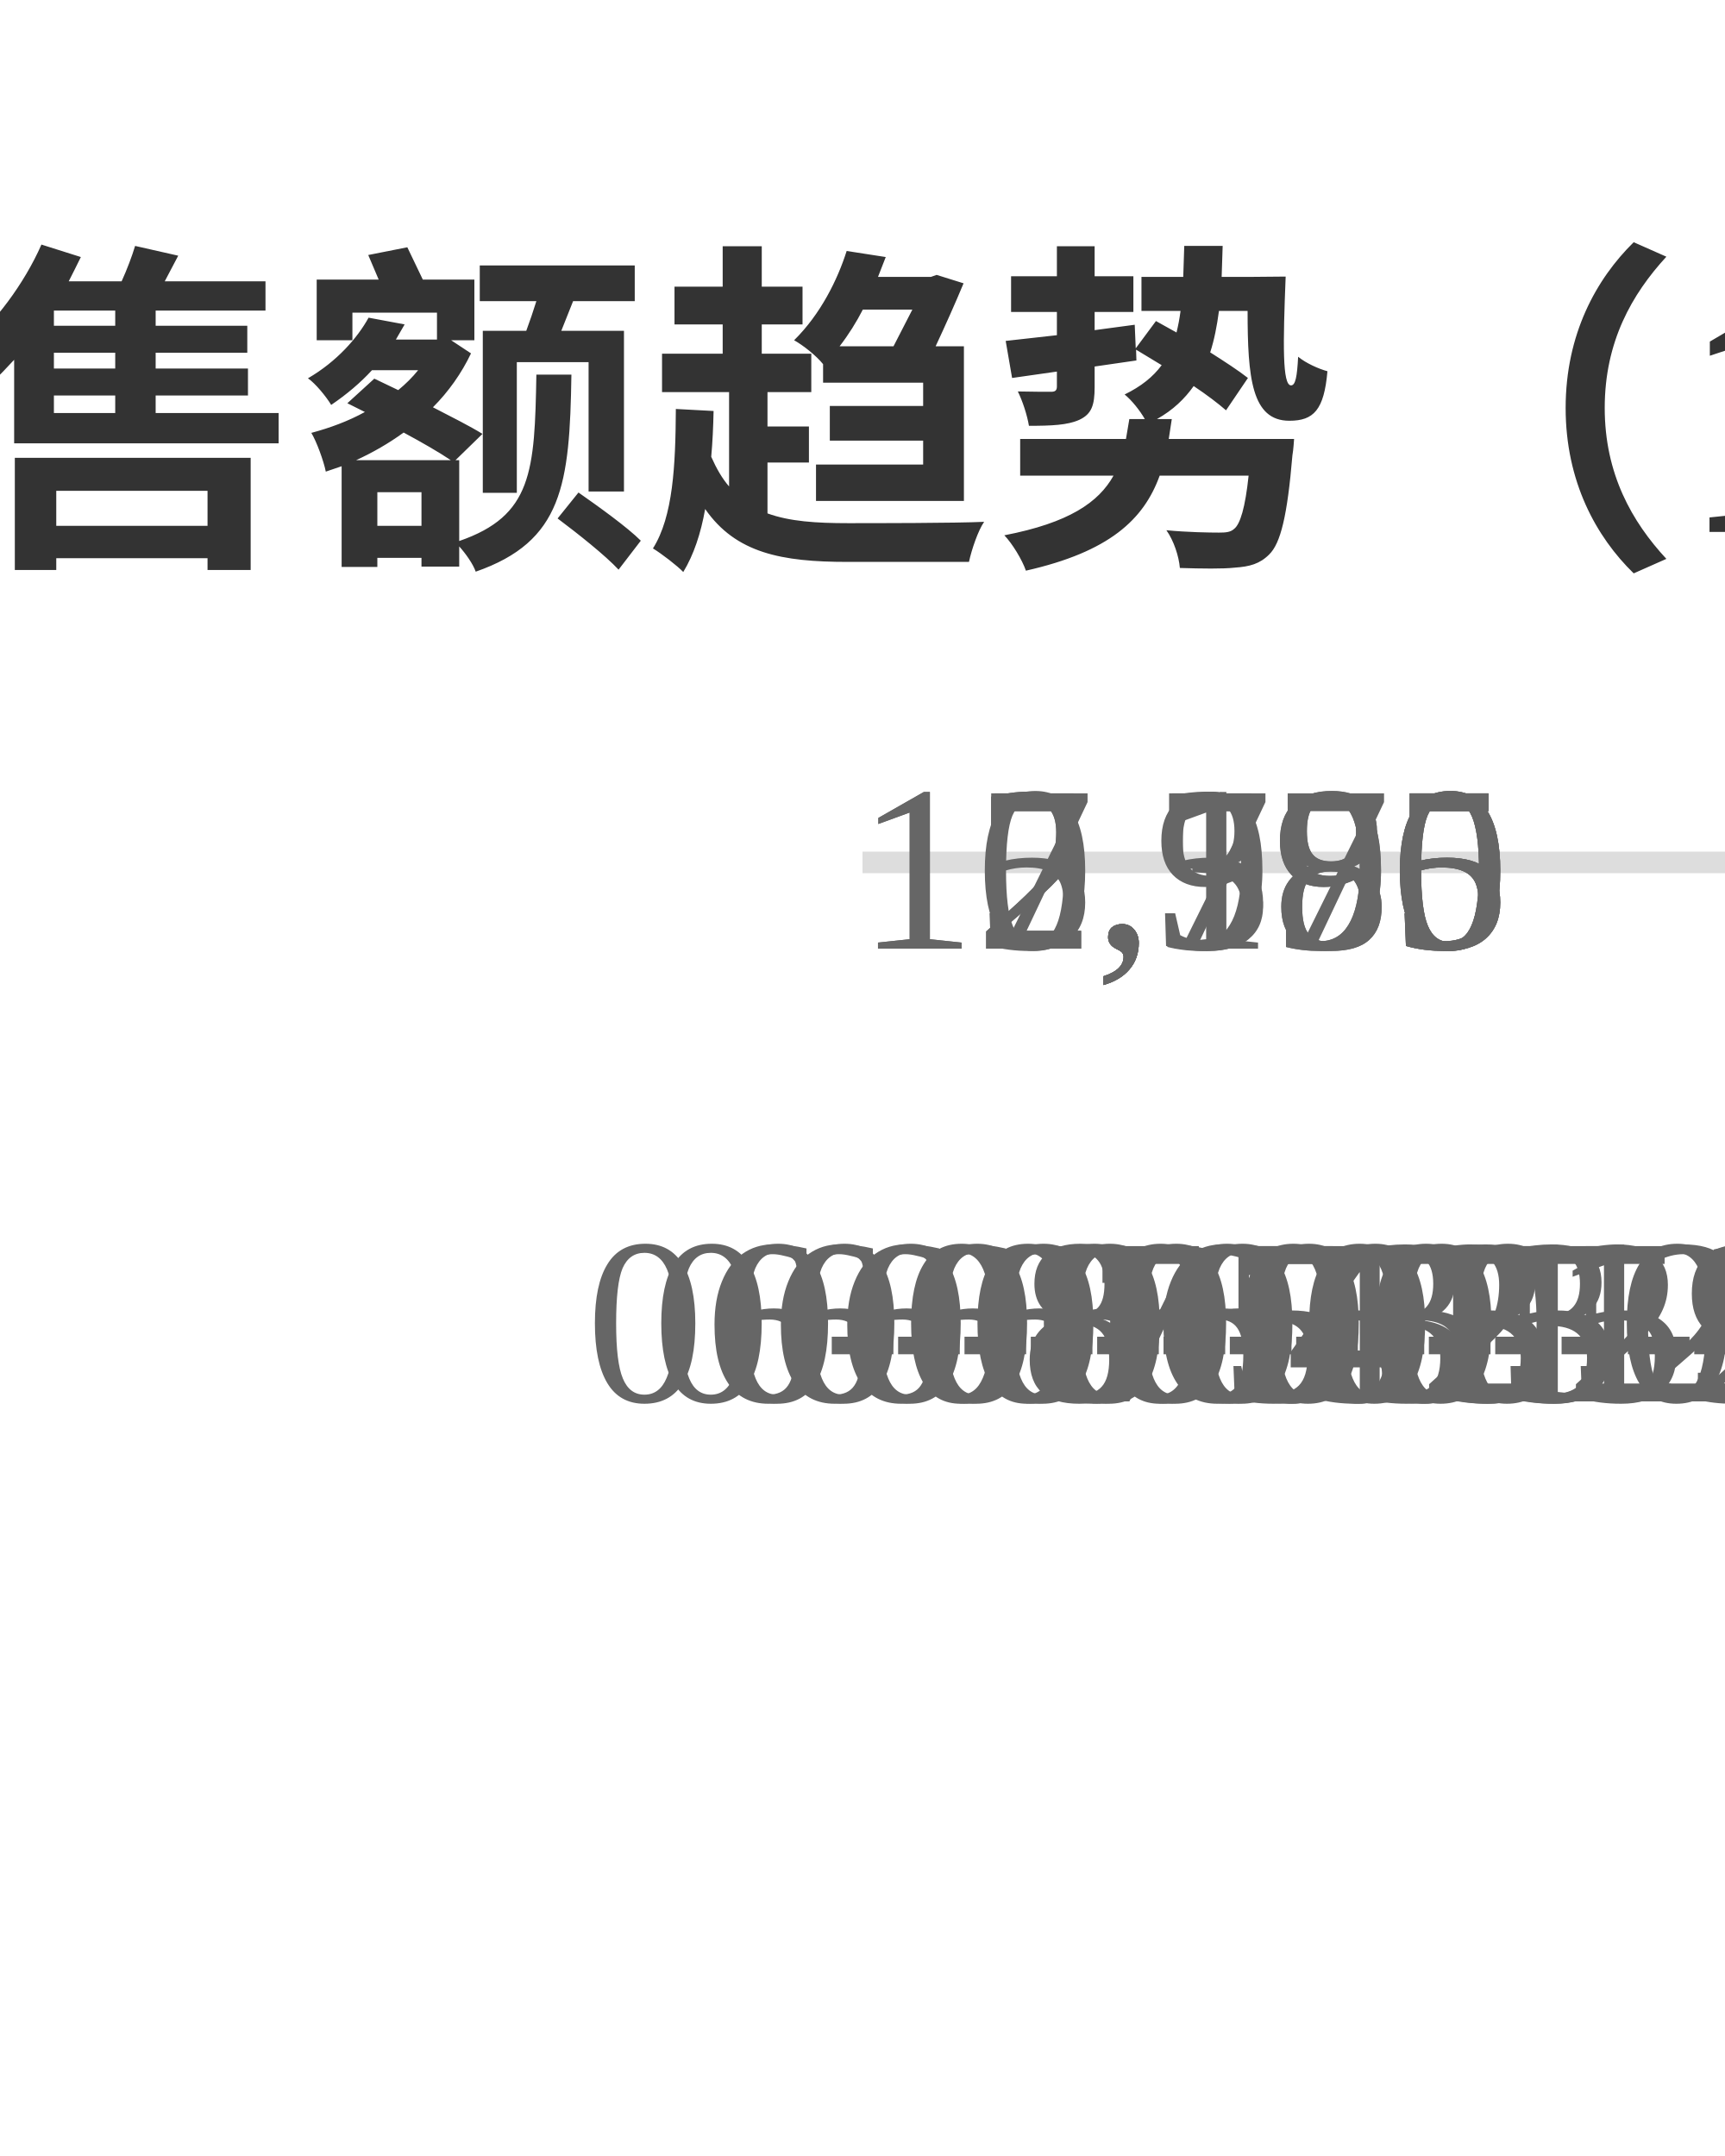
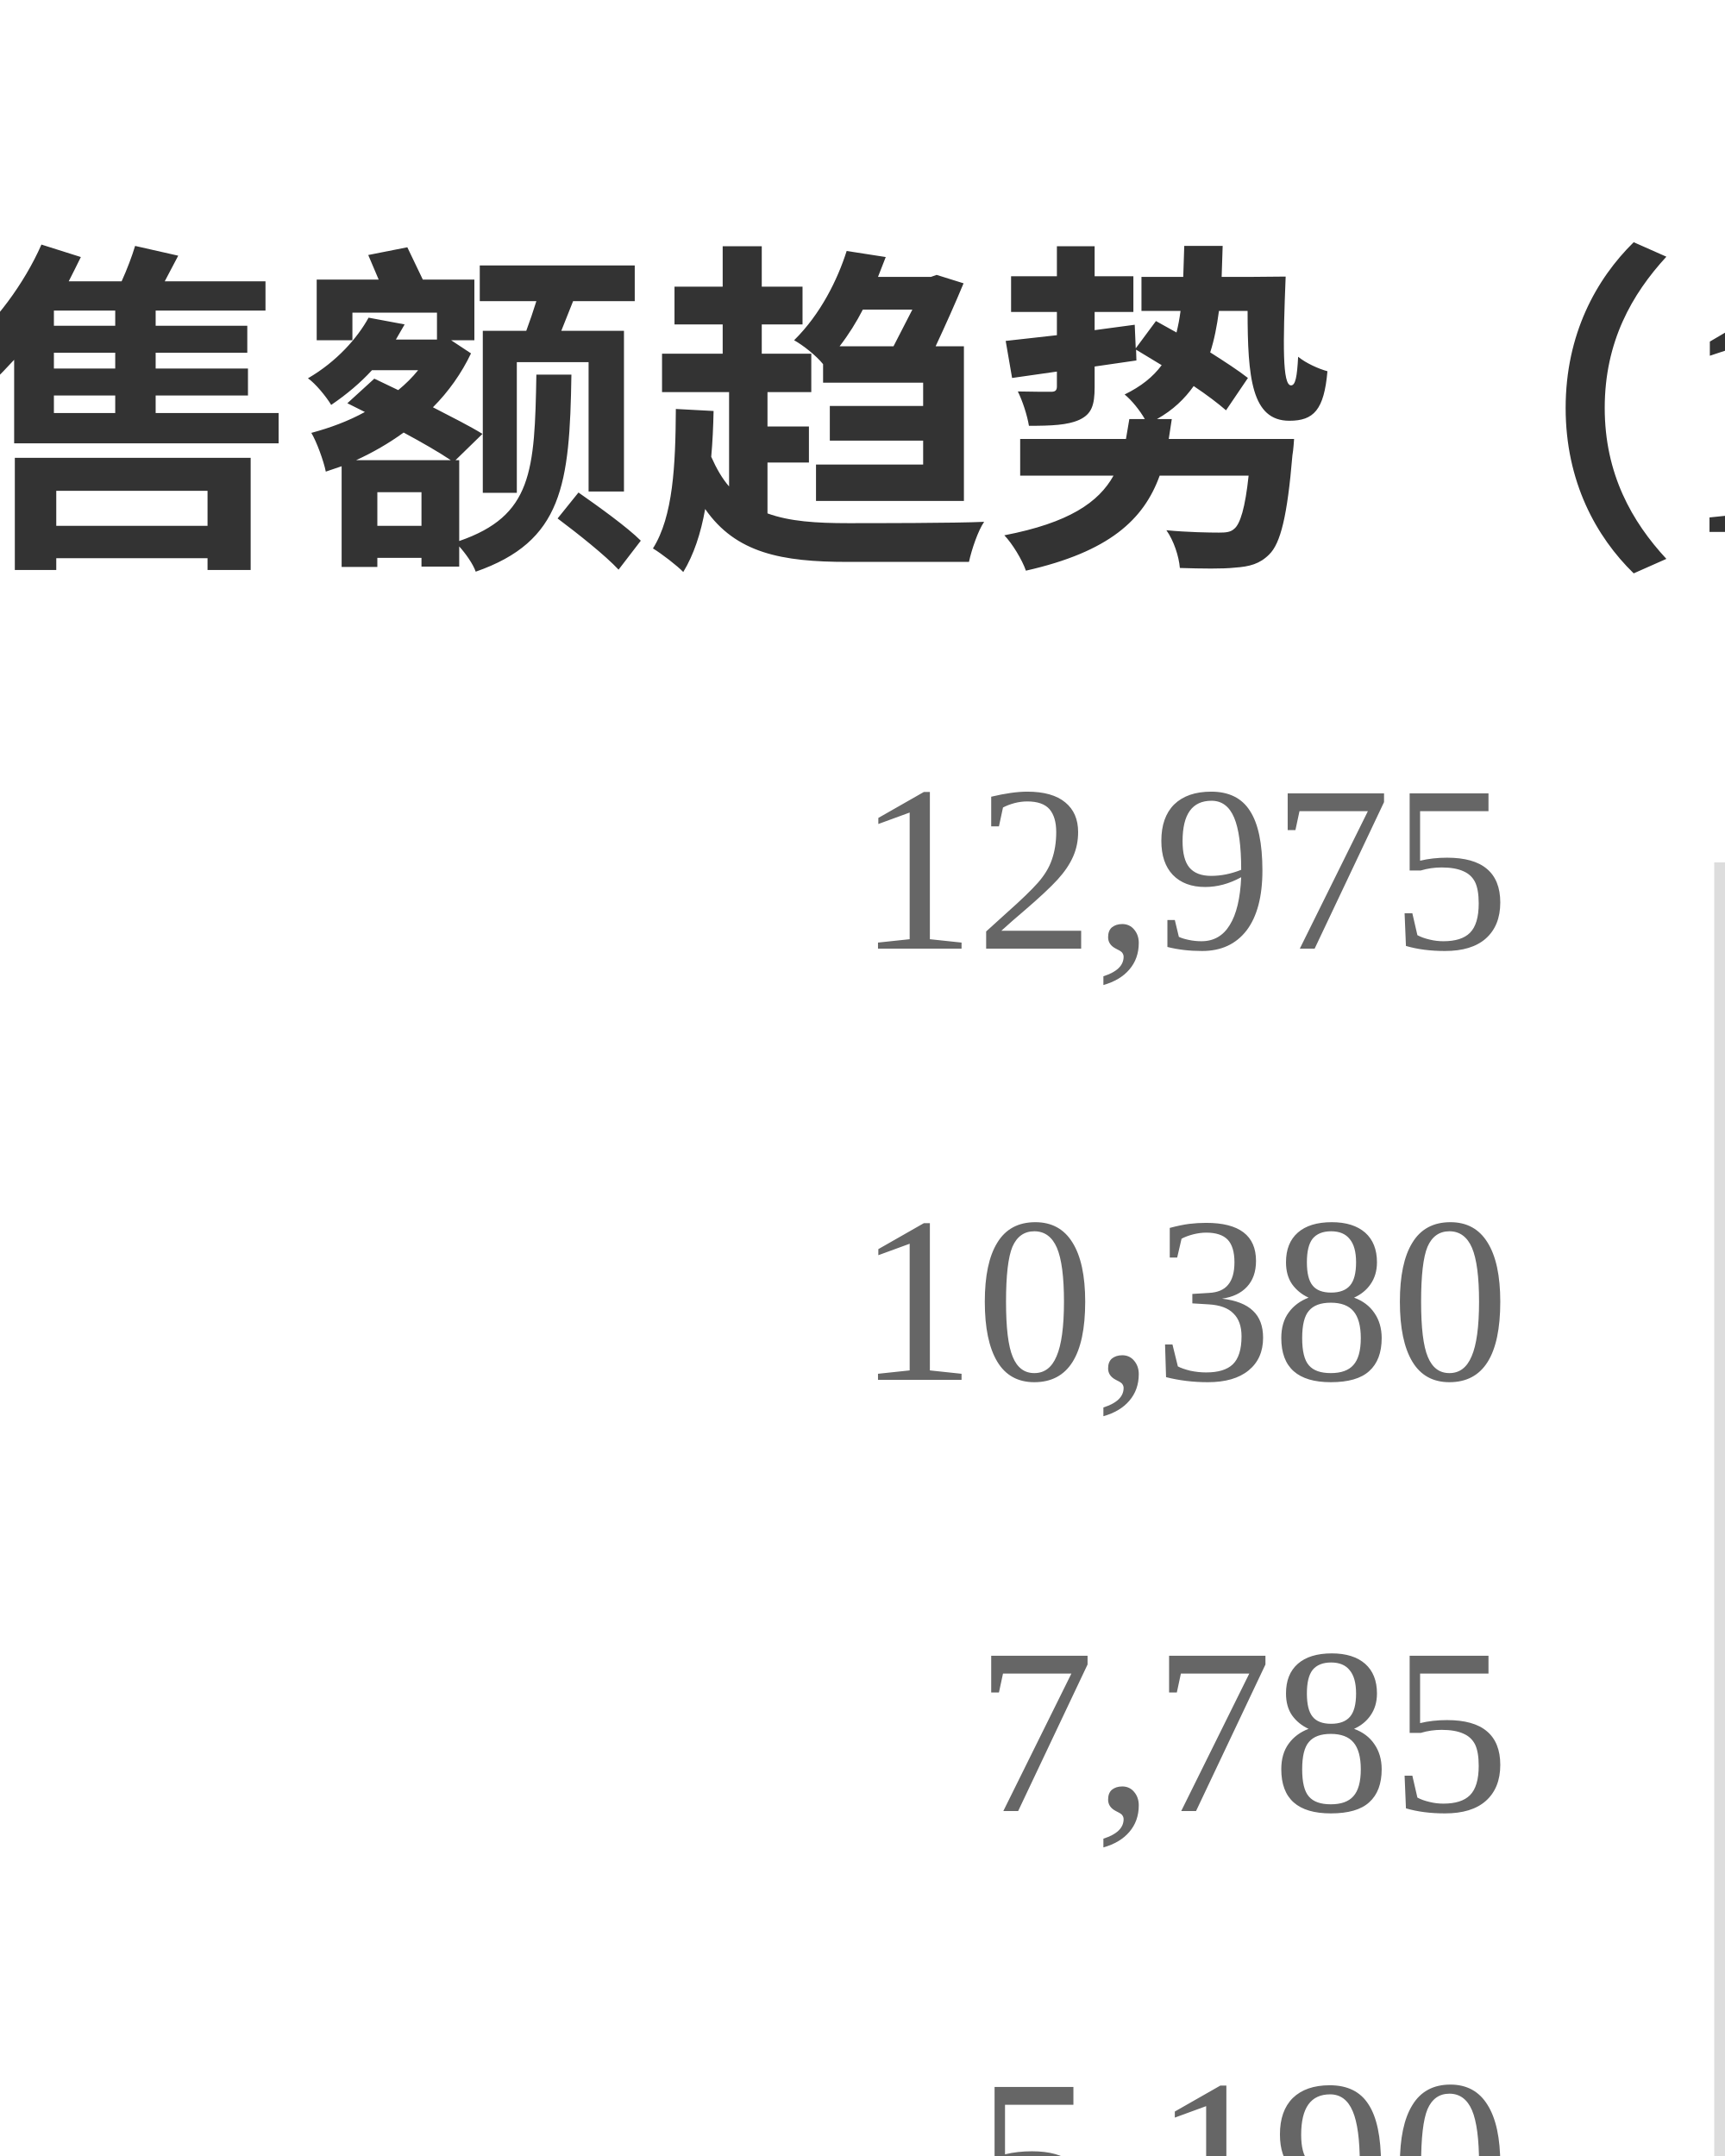
<svg xmlns="http://www.w3.org/2000/svg" width="80" height="100" viewBox="0 0 80 100">
  <rect width="100%" height="100%" fill="#ffffff" />
-   <text x="40" y="25" text-anchor="middle" font-size="16" font-weight="bold" fill="#333">每日销售额趋势（14 天）</text>
-   <line x1="80" y1="40" x2="80" y2="40" stroke="#ddd" stroke-width="1" />
-   <line x1="80" y1="40" x2="40" y2="40" stroke="#ddd" stroke-width="1" />
-   <text x="70" y="44" text-anchor="end" font-size="11" fill="#666">0</text>
-   <text x="70" y="44" text-anchor="end" font-size="11" fill="#666">2,595</text>
-   <text x="70" y="44" text-anchor="end" font-size="11" fill="#666">5,190</text>
-   <text x="70" y="44" text-anchor="end" font-size="11" fill="#666">7,785</text>
-   <text x="70" y="44" text-anchor="end" font-size="11" fill="#666">10,380</text>
+   <text x="40" y="25" text-anchor="middle" font-size="16" font-weight="bold" fill="#333">每日销售额趋势（16 天）</text>
+   <line x1="80" y1="40" x2="80" y2="140" stroke="#ddd" stroke-width="1" />
+   <line x1="80" y1="140" x2="180" y2="140" stroke="#ddd" stroke-width="1" />
+   <text x="70" y="144" text-anchor="end" font-size="11" fill="#666">0</text>
+   <text x="70" y="124" text-anchor="end" font-size="11" fill="#666">2,595</text>
+   <text x="70" y="104" text-anchor="end" font-size="11" fill="#666">5,190</text>
+   <text x="70" y="84" text-anchor="end" font-size="11" fill="#666">7,785</text>
+   <text x="70" y="64" text-anchor="end" font-size="11" fill="#666">10,380</text>
  <text x="70" y="44" text-anchor="end" font-size="11" fill="#666">12,975</text>
-   <text x="80" y="65" text-anchor="middle" font-size="11" fill="#666">05-26</text>
-   <text x="76.923" y="65" text-anchor="middle" font-size="11" fill="#666">05-27</text>
-   <text x="73.846" y="65" text-anchor="middle" font-size="11" fill="#666">05-28</text>
-   <text x="70.769" y="65" text-anchor="middle" font-size="11" fill="#666">05-29</text>
-   <text x="67.692" y="65" text-anchor="middle" font-size="11" fill="#666">05-30</text>
-   <text x="64.615" y="65" text-anchor="middle" font-size="11" fill="#666">05-31</text>
-   <text x="61.538" y="65" text-anchor="middle" font-size="11" fill="#666">06-01</text>
-   <text x="58.462" y="65" text-anchor="middle" font-size="11" fill="#666">06-02</text>
-   <text x="55.385" y="65" text-anchor="middle" font-size="11" fill="#666">06-03</text>
-   <text x="52.308" y="65" text-anchor="middle" font-size="11" fill="#666">06-04</text>
-   <text x="49.231" y="65" text-anchor="middle" font-size="11" fill="#666">06-05</text>
-   <text x="46.154" y="65" text-anchor="middle" font-size="11" fill="#666">06-06</text>
-   <text x="43.077" y="65" text-anchor="middle" font-size="11" fill="#666">06-07</text>
-   <text x="40" y="65" text-anchor="middle" font-size="11" fill="#666">06-08</text>
-   <rect x="79.571" y="40" width="-2" height="0" fill="#4CAF50" rx="3" />
-   <rect x="76.714" y="40" width="-2" height="0" fill="#2196F3" rx="3" />
-   <rect x="73.857" y="40" width="-2" height="0" fill="#FF9800" rx="3" />
-   <rect x="71" y="40" width="-2" height="0" fill="#9C27B0" rx="3" />
-   <rect x="68.143" y="40" width="-2" height="0" fill="#F44336" rx="3" />
-   <rect x="65.286" y="40" width="-2" height="0" fill="#00BCD4" rx="3" />
-   <rect x="62.429" y="40" width="-2" height="0" fill="#8BC34A" rx="3" />
-   <rect x="59.571" y="40" width="-2" height="0" fill="#FF5722" rx="3" />
-   <rect x="56.714" y="40" width="-2" height="0" fill="#4CAF50" rx="3" />
-   <rect x="53.857" y="40" width="-2" height="0" fill="#2196F3" rx="3" />
-   <rect x="51" y="40" width="-2" height="0" fill="#FF9800" rx="3" />
-   <rect x="48.143" y="40" width="-2" height="0" fill="#9C27B0" rx="3" />
-   <rect x="45.286" y="40" width="-2" height="0" fill="#F44336" rx="3" />
-   <rect x="42.429" y="40" width="-2" height="0" fill="#00BCD4" rx="3" />
+   <text x="80" y="165" text-anchor="middle" font-size="11" fill="#666">03-03</text>
+   <text x="86.667" y="165" text-anchor="middle" font-size="11" fill="#666">05-01</text>
+   <text x="93.333" y="165" text-anchor="middle" font-size="11" fill="#666">05-26</text>
+   <text x="100" y="165" text-anchor="middle" font-size="11" fill="#666">05-27</text>
+   <text x="106.667" y="165" text-anchor="middle" font-size="11" fill="#666">05-28</text>
+   <text x="113.333" y="165" text-anchor="middle" font-size="11" fill="#666">05-29</text>
+   <text x="120" y="165" text-anchor="middle" font-size="11" fill="#666">05-30</text>
+   <text x="126.667" y="165" text-anchor="middle" font-size="11" fill="#666">05-31</text>
+   <text x="133.333" y="165" text-anchor="middle" font-size="11" fill="#666">06-01</text>
+   <text x="140" y="165" text-anchor="middle" font-size="11" fill="#666">06-02</text>
+   <text x="146.667" y="165" text-anchor="middle" font-size="11" fill="#666">06-03</text>
+   <text x="153.333" y="165" text-anchor="middle" font-size="11" fill="#666">06-04</text>
+   <text x="160" y="165" text-anchor="middle" font-size="11" fill="#666">06-05</text>
+   <text x="166.667" y="165" text-anchor="middle" font-size="11" fill="#666">06-06</text>
+   <text x="173.333" y="165" text-anchor="middle" font-size="11" fill="#666">06-07</text>
+   <text x="180" y="165" text-anchor="middle" font-size="11" fill="#666">06-08</text>
+   <rect x="80.938" y="127.676" width="4.375" height="12.324" fill="#4CAF50" rx="3" />
+   <rect x="87.188" y="124.593" width="4.375" height="15.407" fill="#2196F3" rx="3" />
+   <rect x="93.438" y="102.257" width="4.375" height="37.743" fill="#FF9800" rx="3" />
+   <rect x="99.688" y="106.103" width="4.375" height="33.897" fill="#9C27B0" rx="3" />
+   <rect x="105.938" y="103.02" width="4.375" height="36.98" fill="#F44336" rx="3" />
+   <rect x="112.188" y="97.625" width="4.375" height="42.375" fill="#00BCD4" rx="3" />
+   <rect x="118.438" y="108.415" width="4.375" height="31.585" fill="#8BC34A" rx="3" />
+   <rect x="124.688" y="102.257" width="4.375" height="37.743" fill="#FF5722" rx="3" />
+   <rect x="130.938" y="86.853" width="4.375" height="53.147" fill="#4CAF50" rx="3" />
+   <rect x="137.188" y="79.15" width="4.375" height="60.85" fill="#2196F3" rx="3" />
+   <rect x="143.438" y="62.194" width="4.375" height="77.806" fill="#FF9800" rx="3" />
+   <rect x="149.688" y="52.174" width="4.375" height="87.826" fill="#9C27B0" rx="3" />
+   <rect x="155.938" y="55.257" width="4.375" height="84.743" fill="#F44336" rx="3" />
+   <rect x="162.188" y="72.213" width="4.375" height="67.787" fill="#00BCD4" rx="3" />
+   <rect x="168.438" y="49.091" width="4.375" height="90.909" fill="#8BC34A" rx="3" />
+   <rect x="174.688" y="52.921" width="4.375" height="87.079" fill="#FF5722" rx="3" />
</svg>
